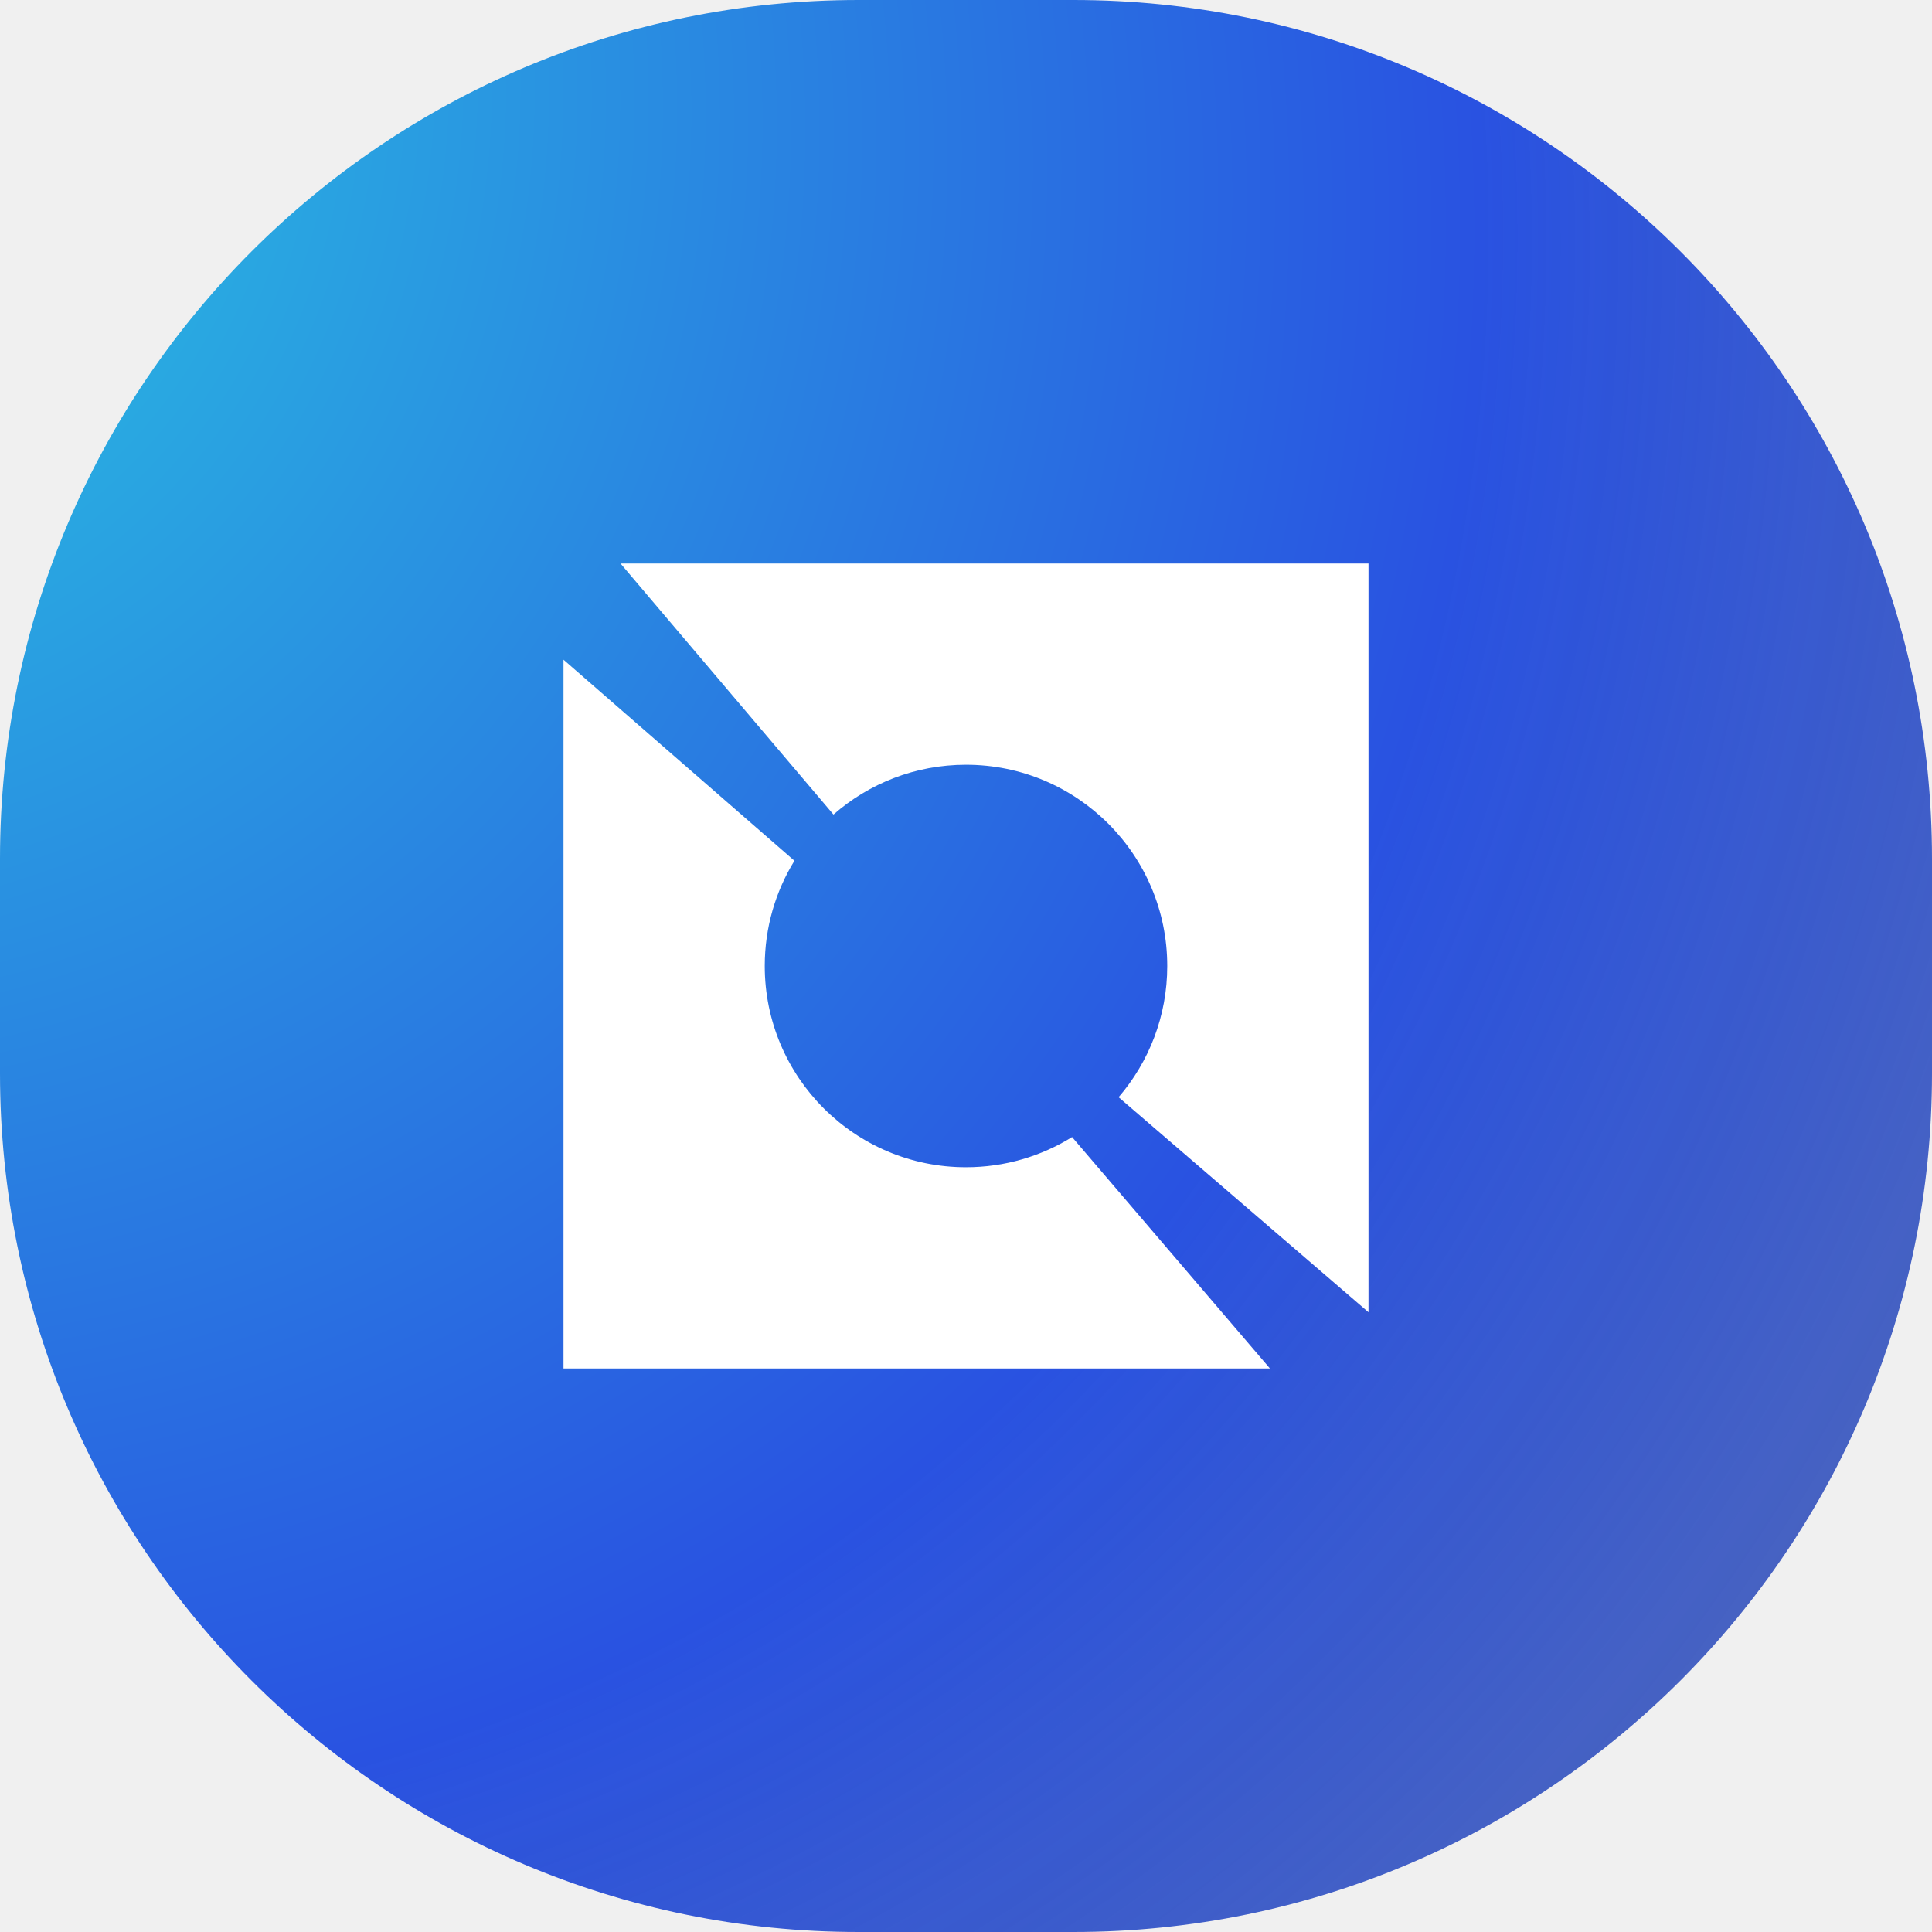
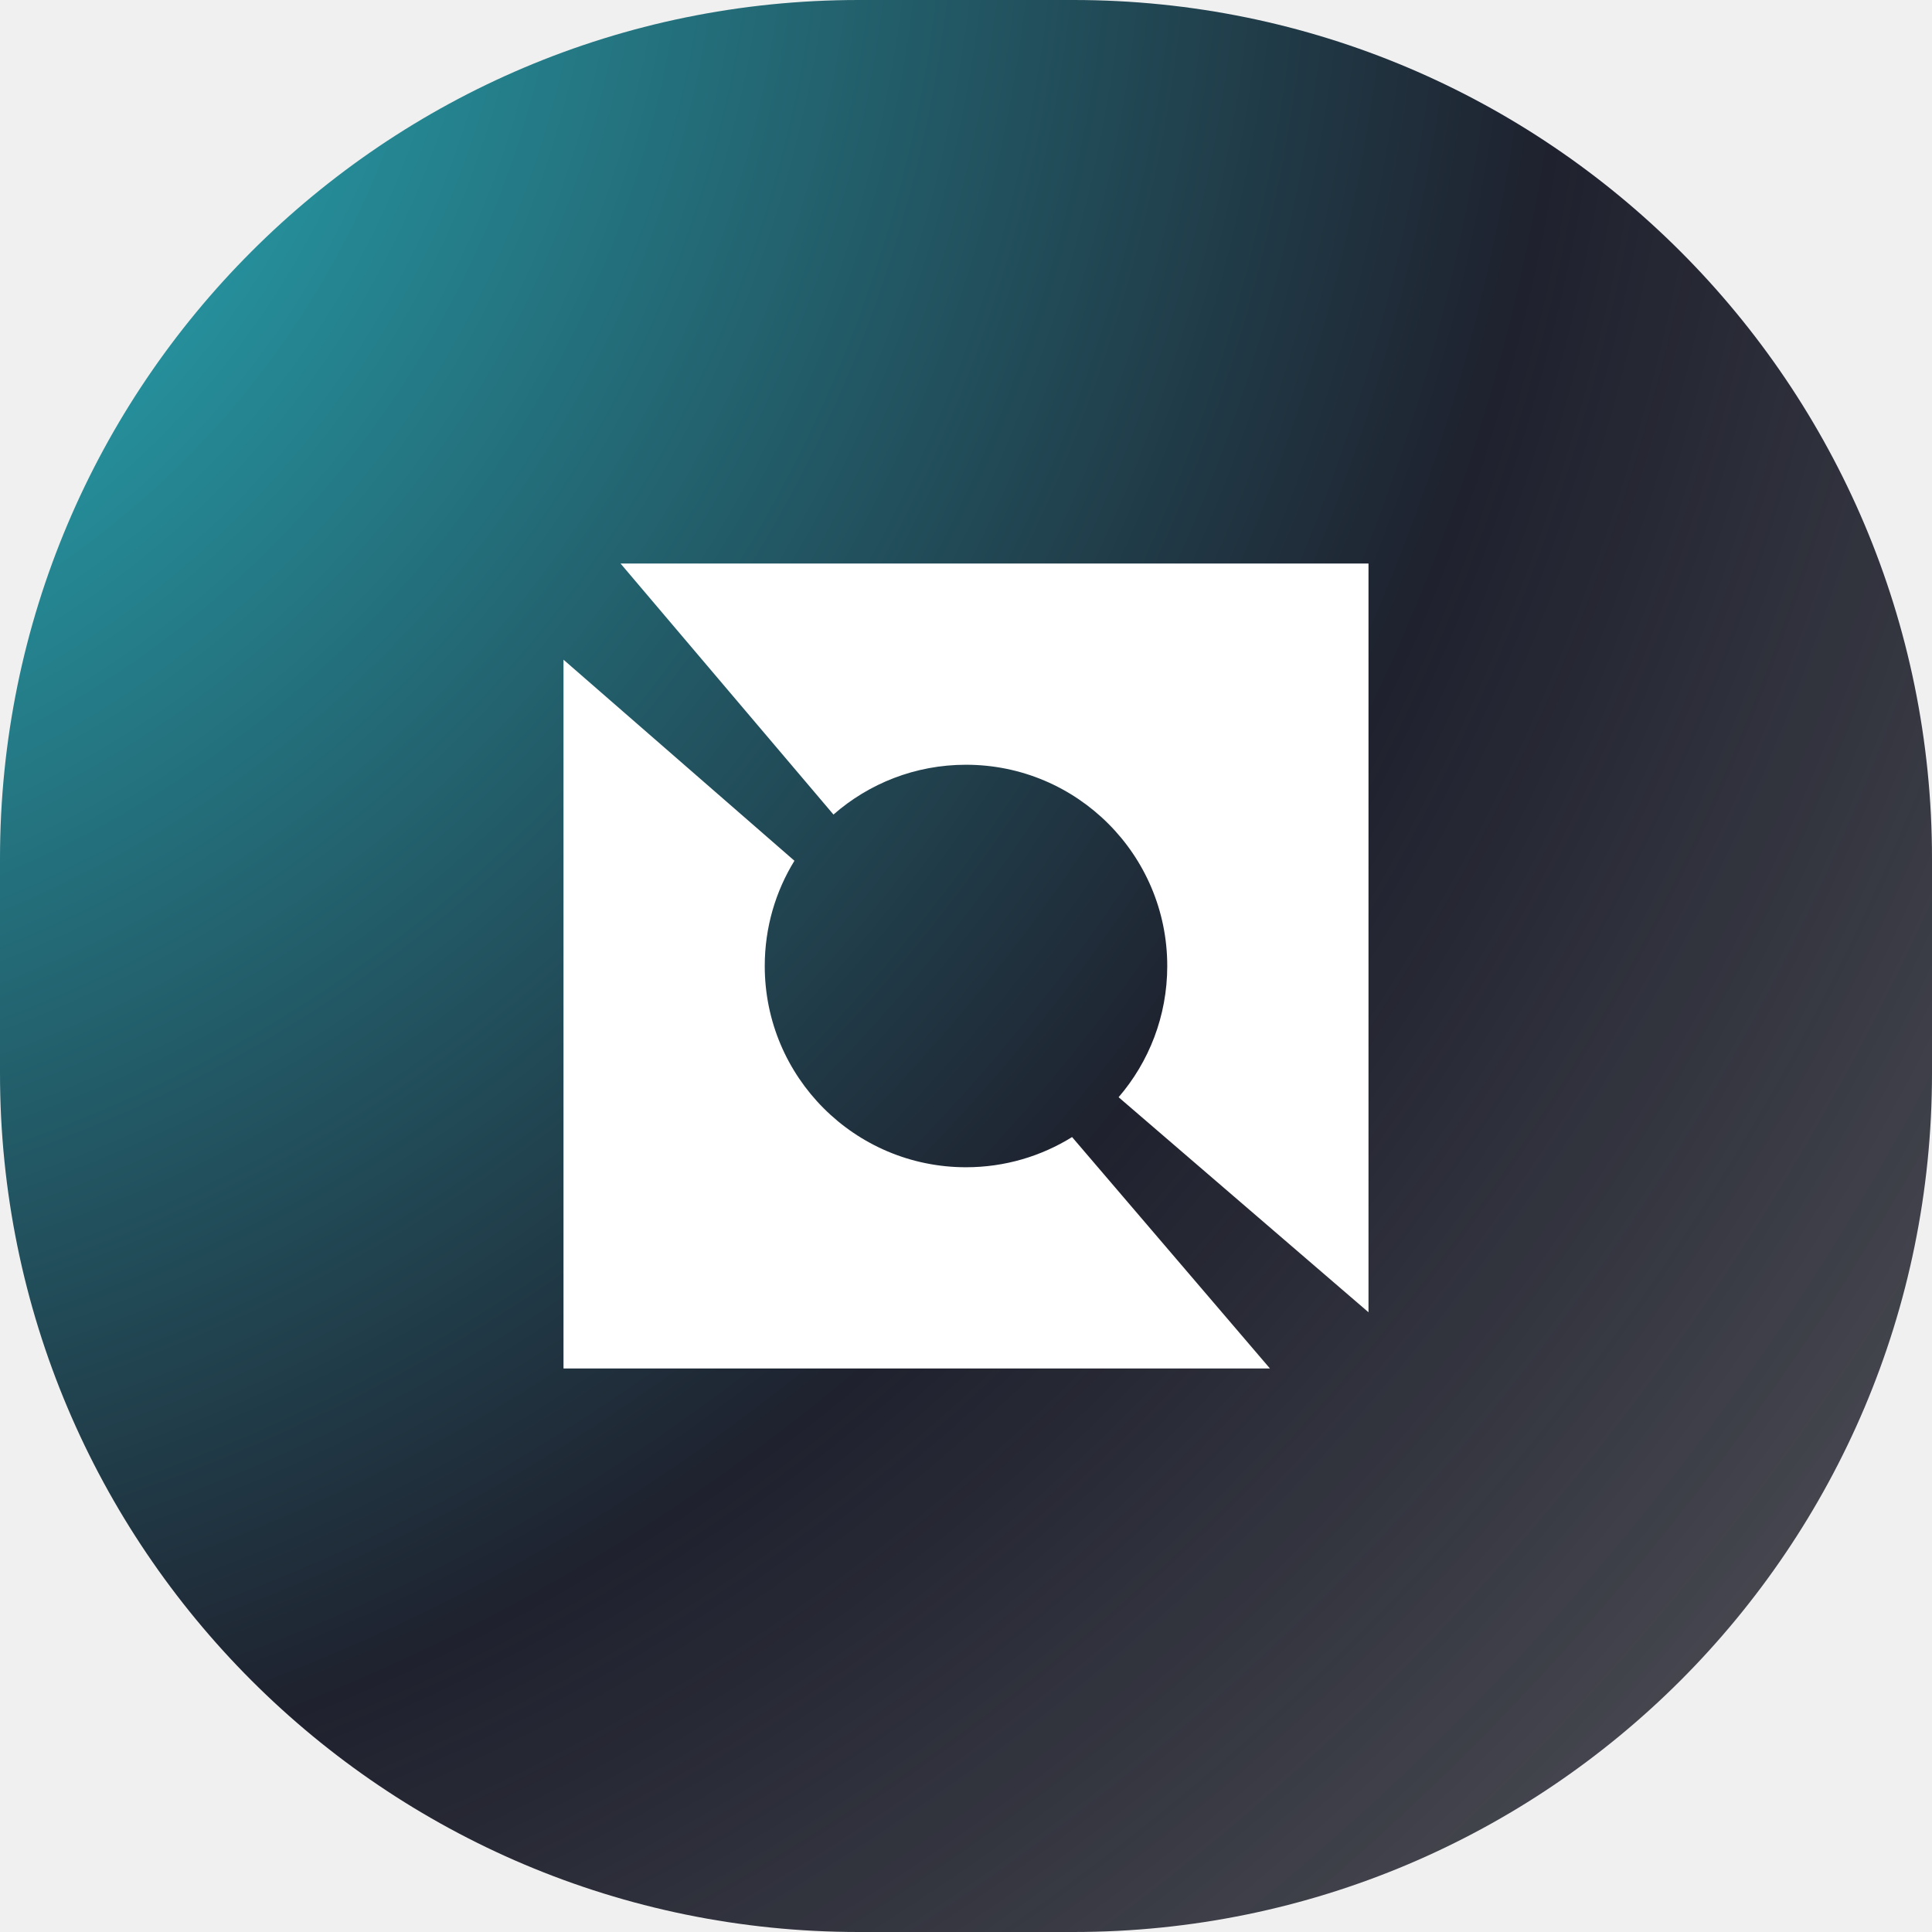
<svg xmlns="http://www.w3.org/2000/svg" width="72" height="72" viewBox="0 0 72 72" fill="none">
  <rect width="72" height="72" rx="32" fill="url(#paint0_radial_4249_52683)" />
  <path fill-rule="evenodd" clip-rule="evenodd" d="M51 21H23.125L31.061 30.356C32.38 29.2 34.108 28.5 36 28.5C40.142 28.5 43.5 31.858 43.5 36C43.5 37.868 42.817 39.577 41.687 40.89L51 48.904V21ZM47.328 51L39.953 42.375C38.805 43.088 37.45 43.5 36 43.5C31.858 43.5 28.5 40.142 28.5 36C28.5 34.562 28.904 33.219 29.606 32.078L21 24.585V51H47.328Z" fill="white" />
  <defs>
-     <radialGradient id="paint0_radial_4249_52683" cx="0" cy="0" r="1" gradientUnits="userSpaceOnUse" gradientTransform="translate(-13.7302 -1.31765e-05) rotate(45) scale(214.579 205.166)">
+     <radialGradient id="paint0_radial_4249_52683" cx="0" cy="0" r="1" gradientUnits="userSpaceOnUse" gradientTransform="translate(-15 -7.00001) rotate(46.0531) scale(220.464 210.792)">
      <stop stop-color="#29D6E1" />
-       <stop offset="0.338" stop-color="#2952E1" />
+       <stop offset="0.338" stop-color="#1F212E" />
      <stop offset="1" stop-opacity="0" />
    </radialGradient>
  </defs>
</svg>
